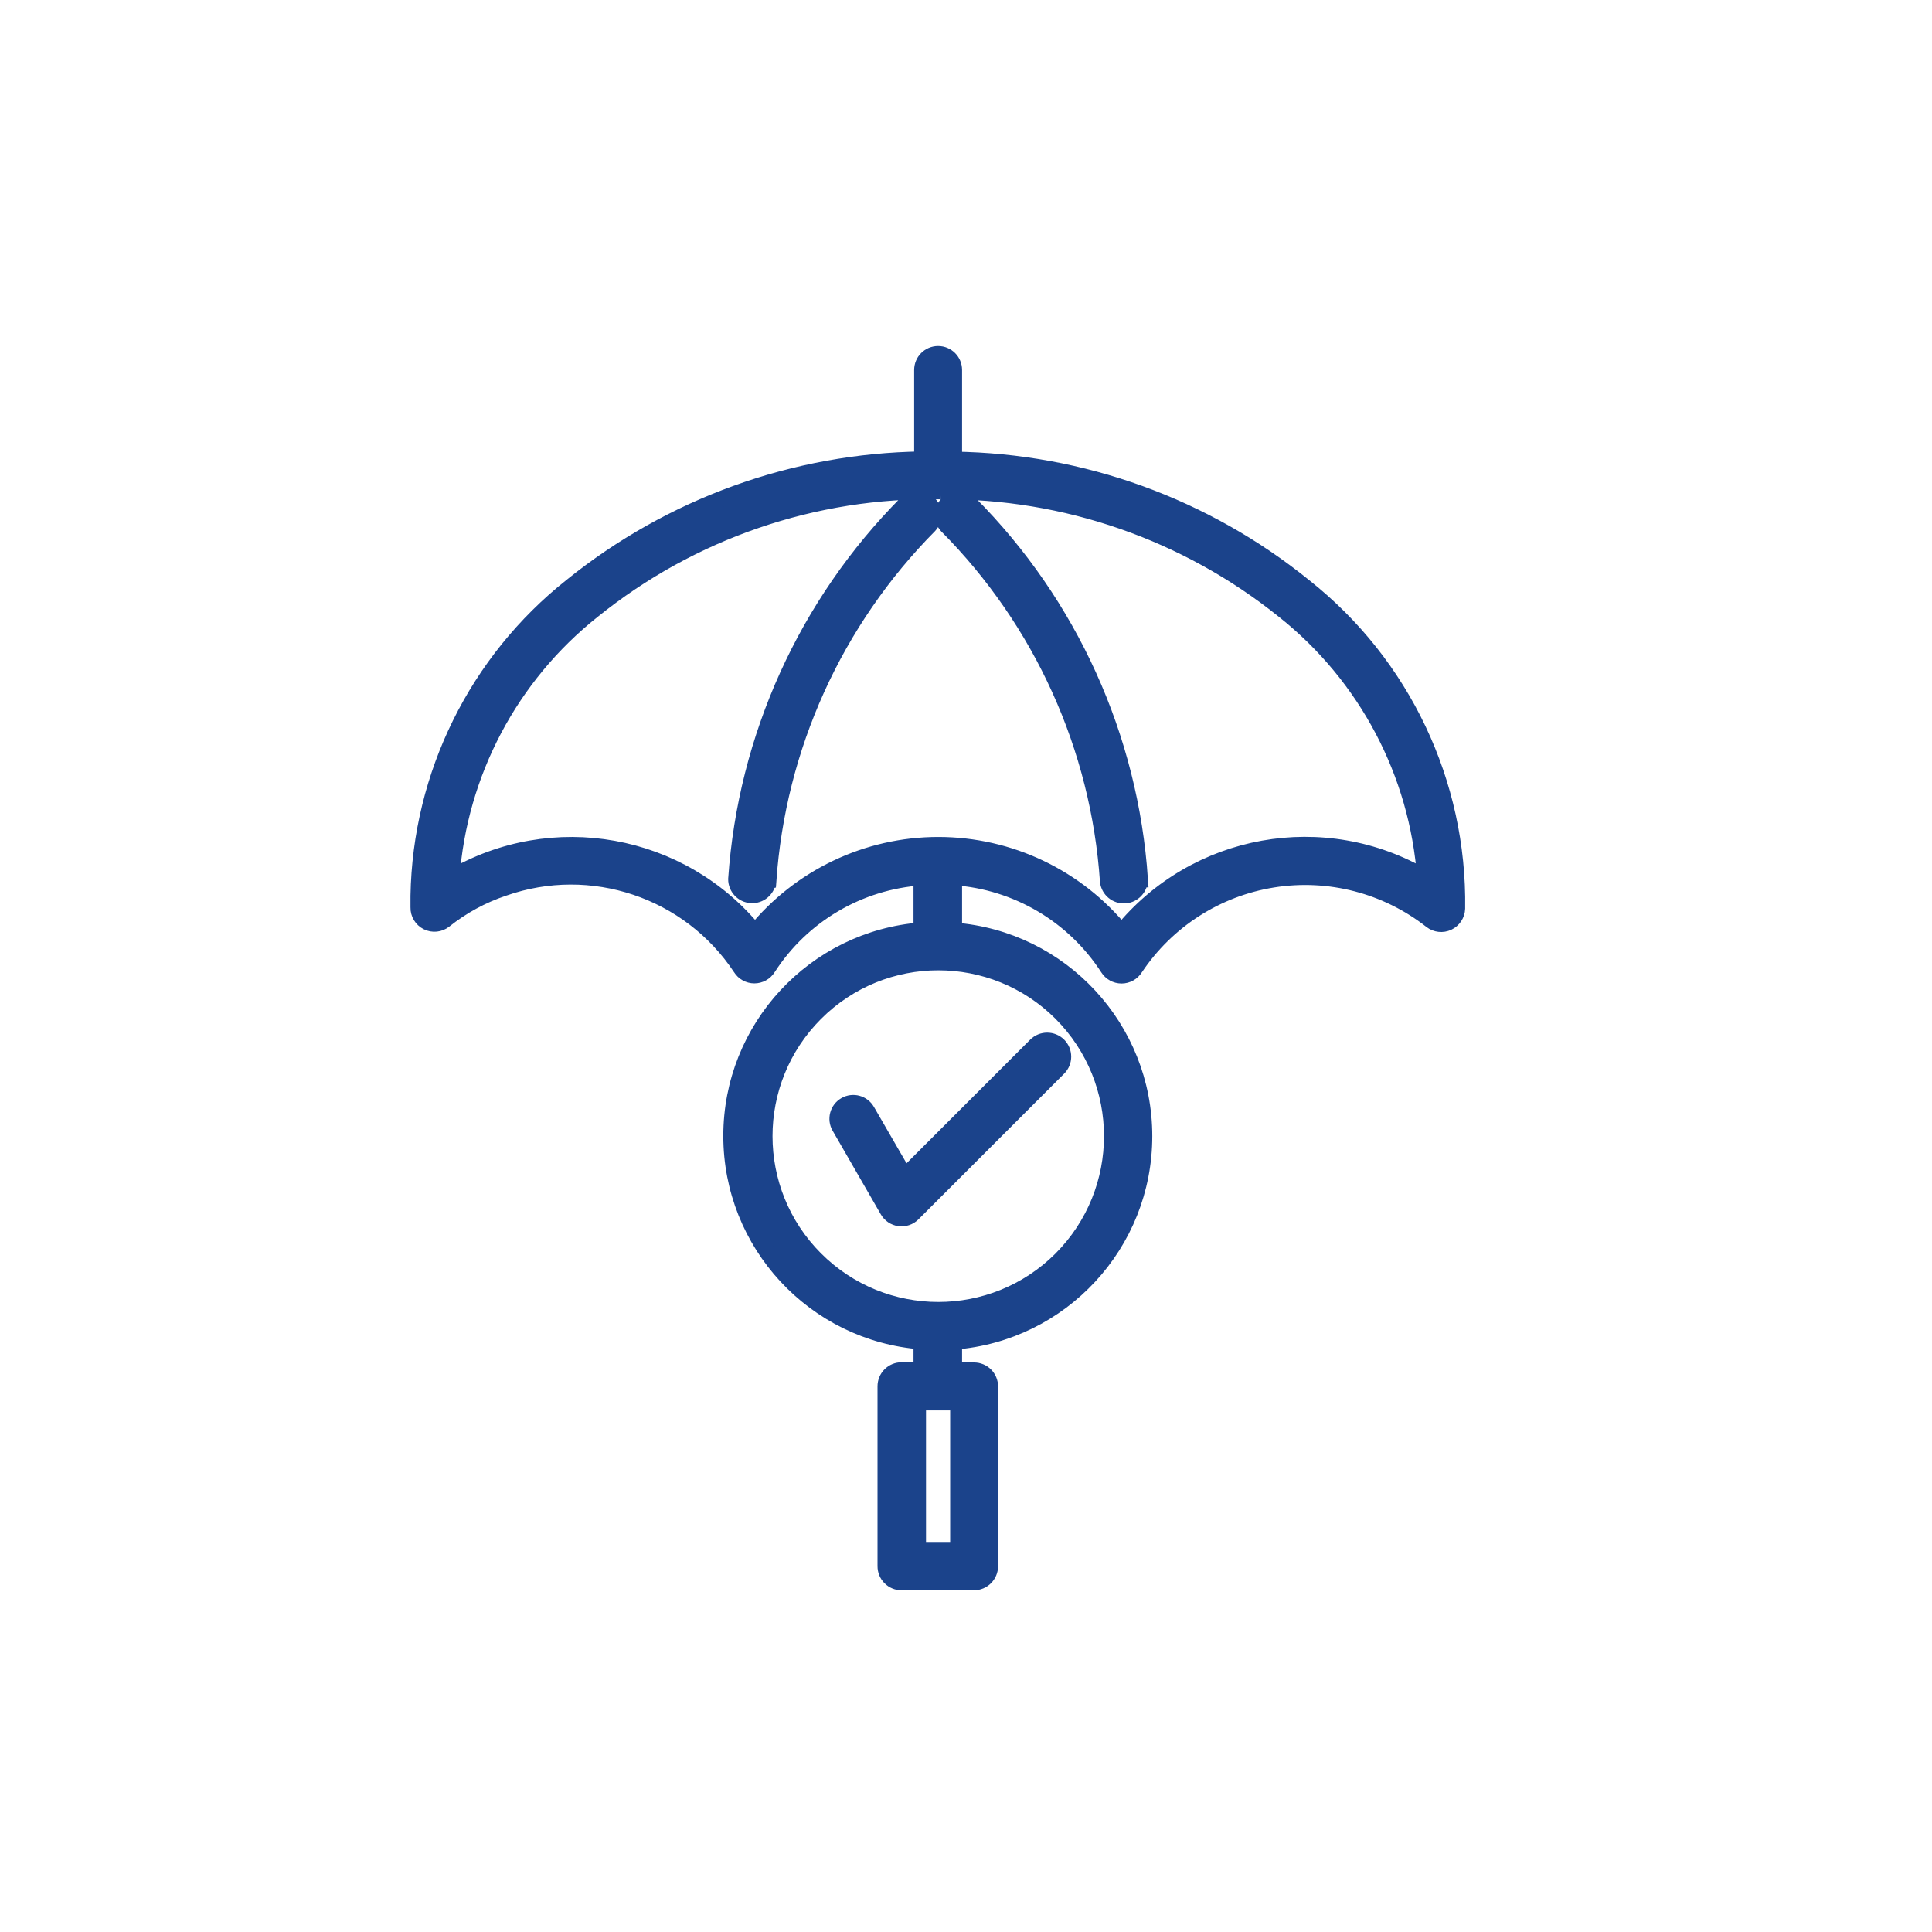
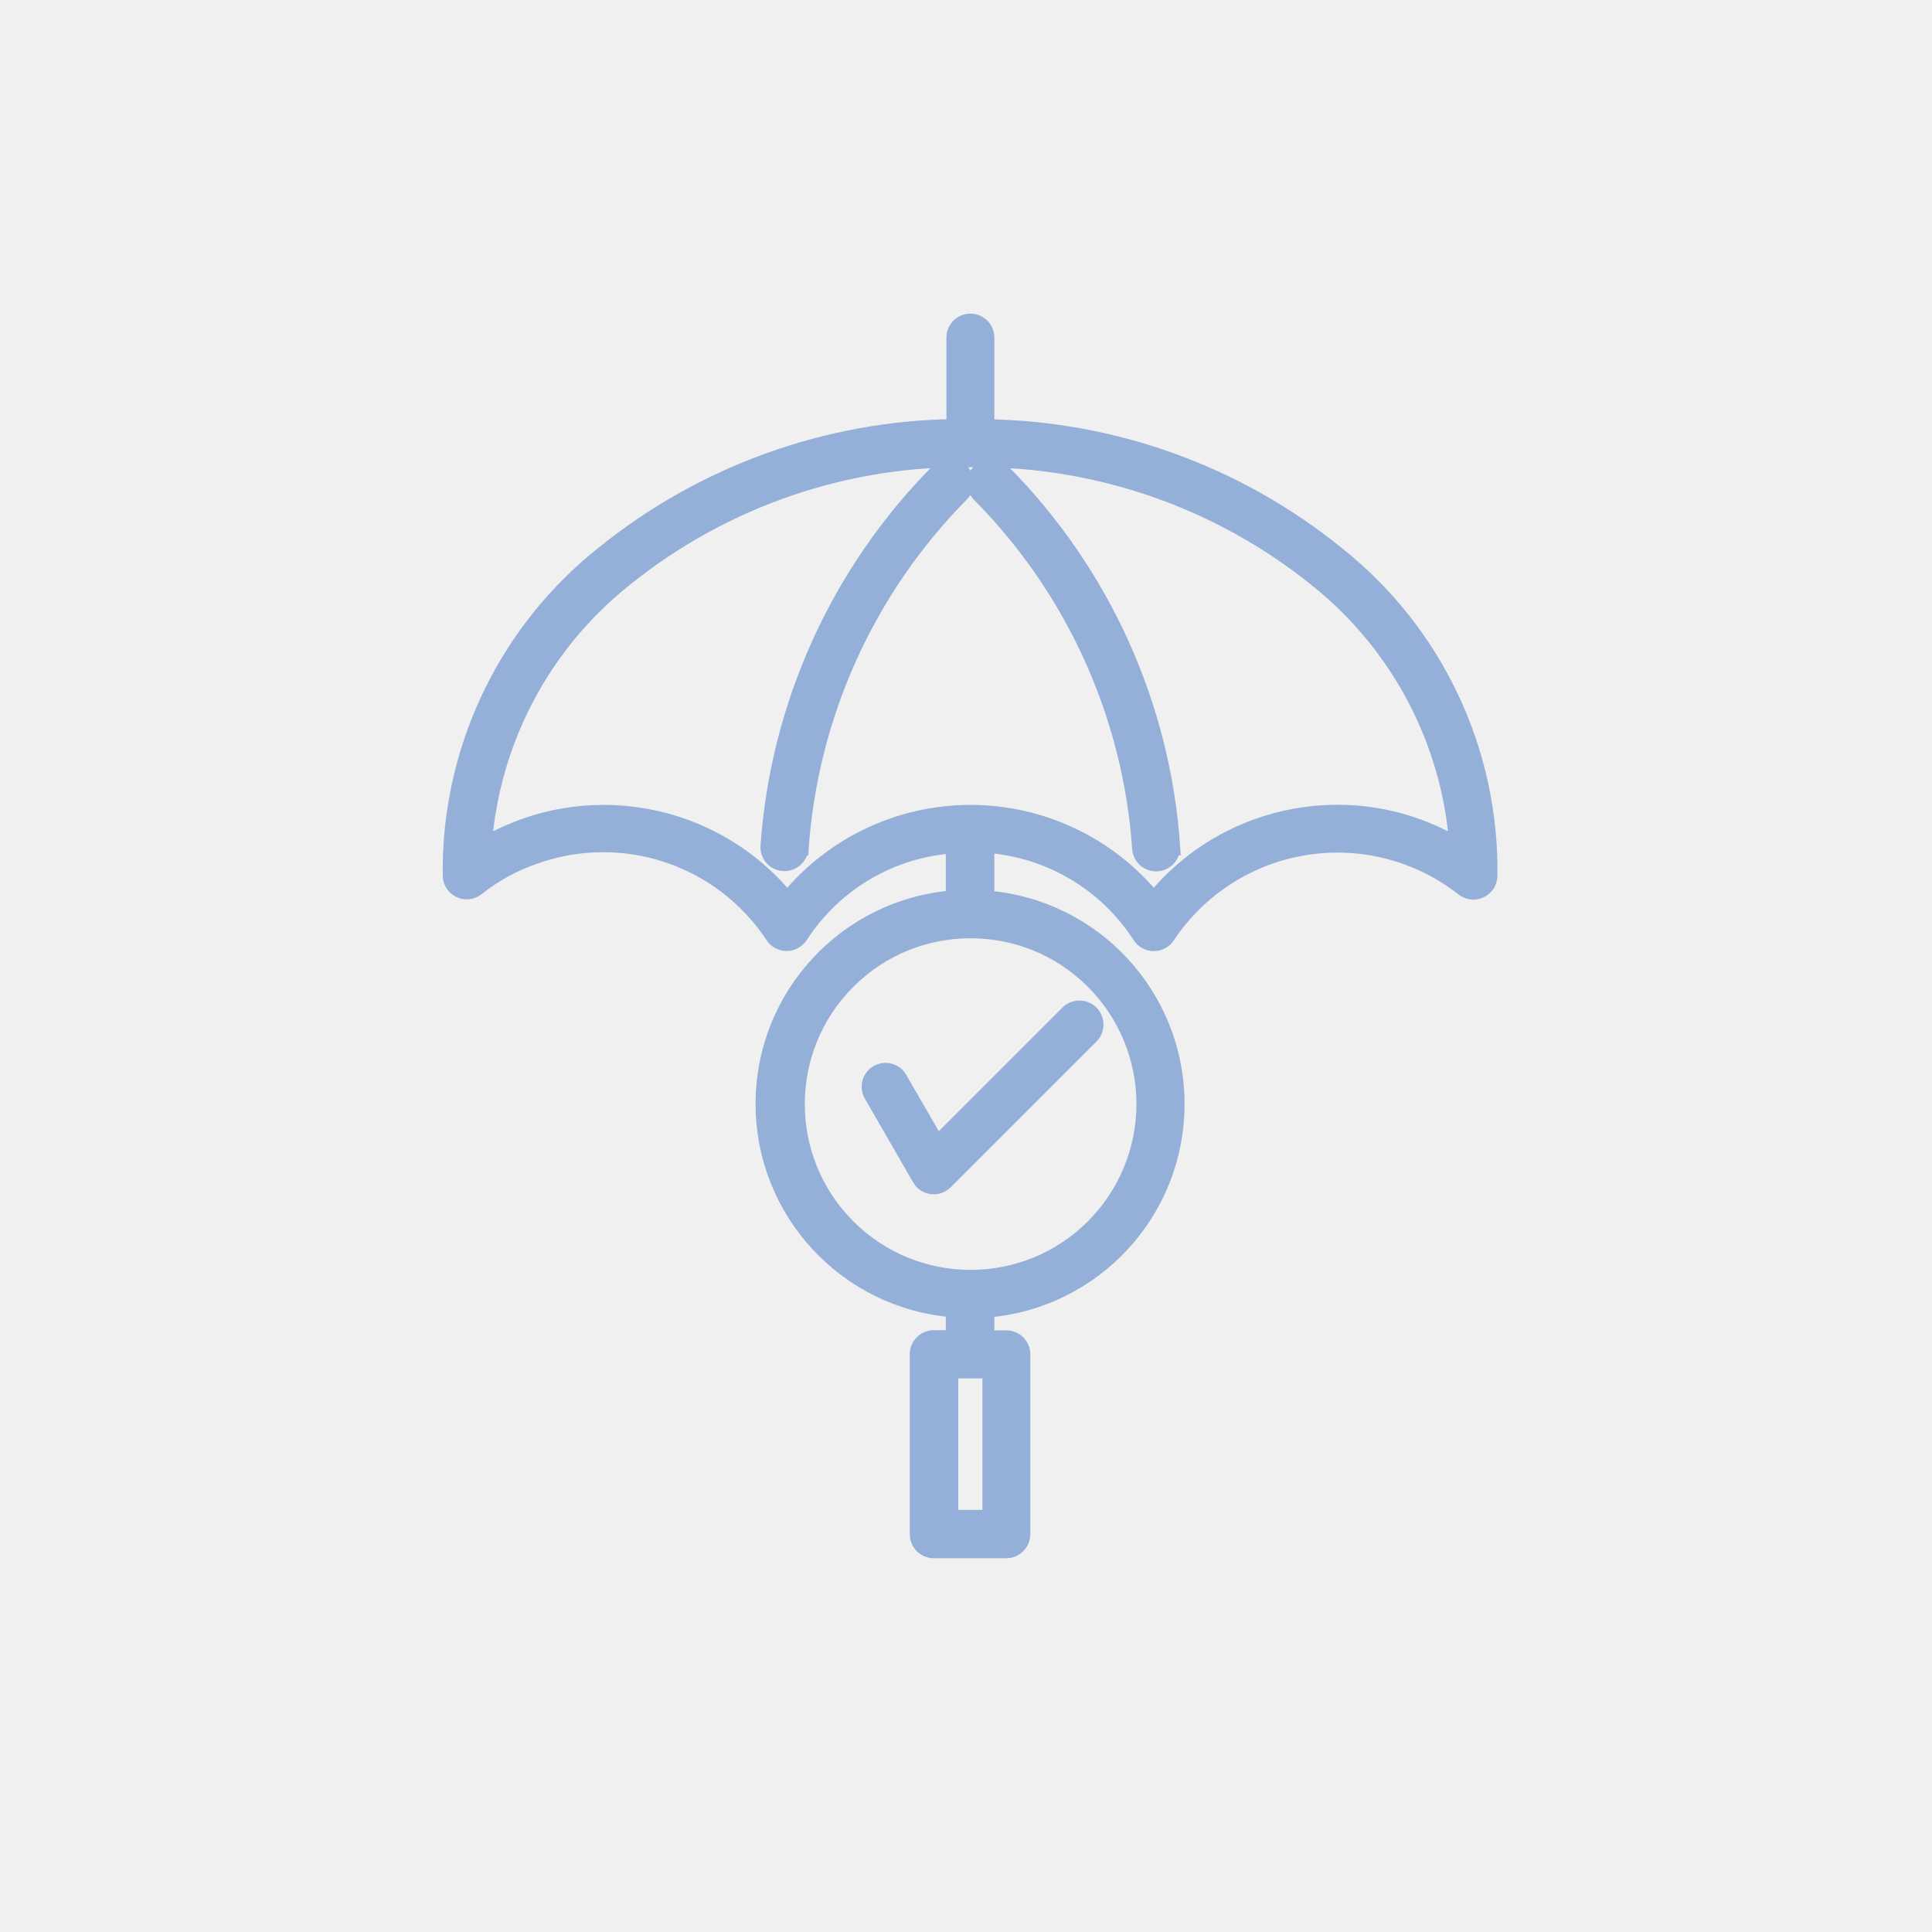
<svg xmlns="http://www.w3.org/2000/svg" width="30" height="30" viewBox="0 0 30 30">
  <defs>
    <clipPath id="b">
      <rect width="30" height="30" />
    </clipPath>
  </defs>
  <g id="a" clip-path="url(#b)">
-     <rect width="30" height="30" fill="#fff" />
-     <path d="M66.914,30.826v.825a3.2,3.2,0,0,1,0,6.381v.449h.31a.248.248,0,0,1,.249.249v2.79a.25.25,0,0,1-.249.249H66.1a.248.248,0,0,1-.249-.249V38.727a.248.248,0,0,1,.249-.249h.31v-.449a3.2,3.2,0,0,1,0-6.381v-.825a3.085,3.085,0,0,0-2.386,1.405.248.248,0,0,1-.421,0,3.161,3.161,0,0,0-3.685-1.238,3,3,0,0,0-.919.5.247.247,0,0,1-.4-.2l0-.18A6.274,6.274,0,0,1,60.978,26.3a8.868,8.868,0,0,1,5.442-1.965V22.945a.247.247,0,0,1,.494,0v1.393a8.834,8.834,0,0,1,5.438,1.969,6.259,6.259,0,0,1,2.374,5,.248.248,0,0,1-.4.188h0a3.173,3.173,0,0,0-4.6.735.248.248,0,0,1-.421,0,3.1,3.1,0,0,0-2.386-1.409Zm.065,8.15h-.625v2.292h.625Zm-1.842-4.281a.245.245,0,0,1,.425-.245l.588,1.017,2.035-2.035a.248.248,0,0,1,.351.351l-2.263,2.263h0a.246.246,0,0,1-.388-.053Zm3.44-1.765a2.7,2.7,0,1,0,0,3.824,2.707,2.707,0,0,0,0-3.824Zm-4.551-2.047a.248.248,0,0,1-.494-.033,9.177,9.177,0,0,1,2.647-5.838.247.247,0,0,1,.351.347,8.7,8.7,0,0,0-2.5,5.523Zm5.773-.029a.248.248,0,0,1-.494.033,8.666,8.666,0,0,0-2.5-5.523.247.247,0,0,1,.351-.347A9.156,9.156,0,0,1,69.8,30.854Zm-3.089-6.026A8.366,8.366,0,0,0,61.3,26.683a5.839,5.839,0,0,0-2.19,4.147,3.674,3.674,0,0,1,4.714.846,3.666,3.666,0,0,1,5.691,0,3.669,3.669,0,0,1,4.715-.846,5.839,5.839,0,0,0-2.19-4.147,8.4,8.4,0,0,0-5.331-1.855Z" transform="translate(-52.1 -17.2)" fill="#1b438b" stroke="#1b438b" stroke-width="0.25" />
+     <g transform="translate(0.501 -0.498)">
+       <path d="M66.914,30.826v.825a3.2,3.2,0,0,1,0,6.381v.449h.31a.248.248,0,0,1,.249.249v2.79a.25.25,0,0,1-.249.249H66.1a.248.248,0,0,1-.249-.249V38.727a.248.248,0,0,1,.249-.249h.31v-.449a3.2,3.2,0,0,1,0-6.381v-.825a3.085,3.085,0,0,0-2.386,1.4.248.248,0,0,1-.421,0,3.161,3.161,0,0,0-3.685-1.238,3,3,0,0,0-.919.5.247.247,0,0,1-.4-.2v-.18a6.274,6.274,0,0,1,2.379-4.81,8.868,8.868,0,0,1,5.442-1.965v-1.39a.247.247,0,1,1,.494,0v1.393a8.834,8.834,0,0,1,5.438,1.969,6.259,6.259,0,0,1,2.374,5,.248.248,0,0,1-.4.188h0a3.173,3.173,0,0,0-4.6.735.248.248,0,0,1-.421,0,3.1,3.1,0,0,0-2.386-1.409Zm.065,8.15h-.625v2.292h.625Zm-1.842-4.281a.245.245,0,0,1,.425-.245l.588,1.017,2.035-2.035a.248.248,0,0,1,.351.351l-2.263,2.263h0a.246.246,0,0,1-.388-.053Zm3.44-1.765a2.7,2.7,0,1,0,0,3.824,2.7,2.7,0,0,0,0-3.824Zm-4.551-2.047a.248.248,0,0,1-.494-.033,9.177,9.177,0,0,1,2.647-5.838.247.247,0,0,1,.351.347,8.7,8.7,0,0,0-2.5,5.523Zm5.773-.029a.248.248,0,0,1-.494.033,8.666,8.666,0,0,0-2.5-5.523.247.247,0,0,1,.351-.347A9.156,9.156,0,0,1,69.8,30.854ZM66.71,24.828a8.366,8.366,0,0,0-5.41,1.855,5.839,5.839,0,0,0-2.19,4.147,3.674,3.674,0,0,1,4.714.846,3.666,3.666,0,0,1,5.691,0,3.669,3.669,0,0,1,4.715-.846,5.839,5.839,0,0,0-2.19-4.147,8.4,8.4,0,0,0-5.331-1.855Z" transform="translate(-52.1 -17.2)" fill="#94afd8" stroke="#94afd8" stroke-width="0.25" />
+     </g>
  </g>
</svg>
